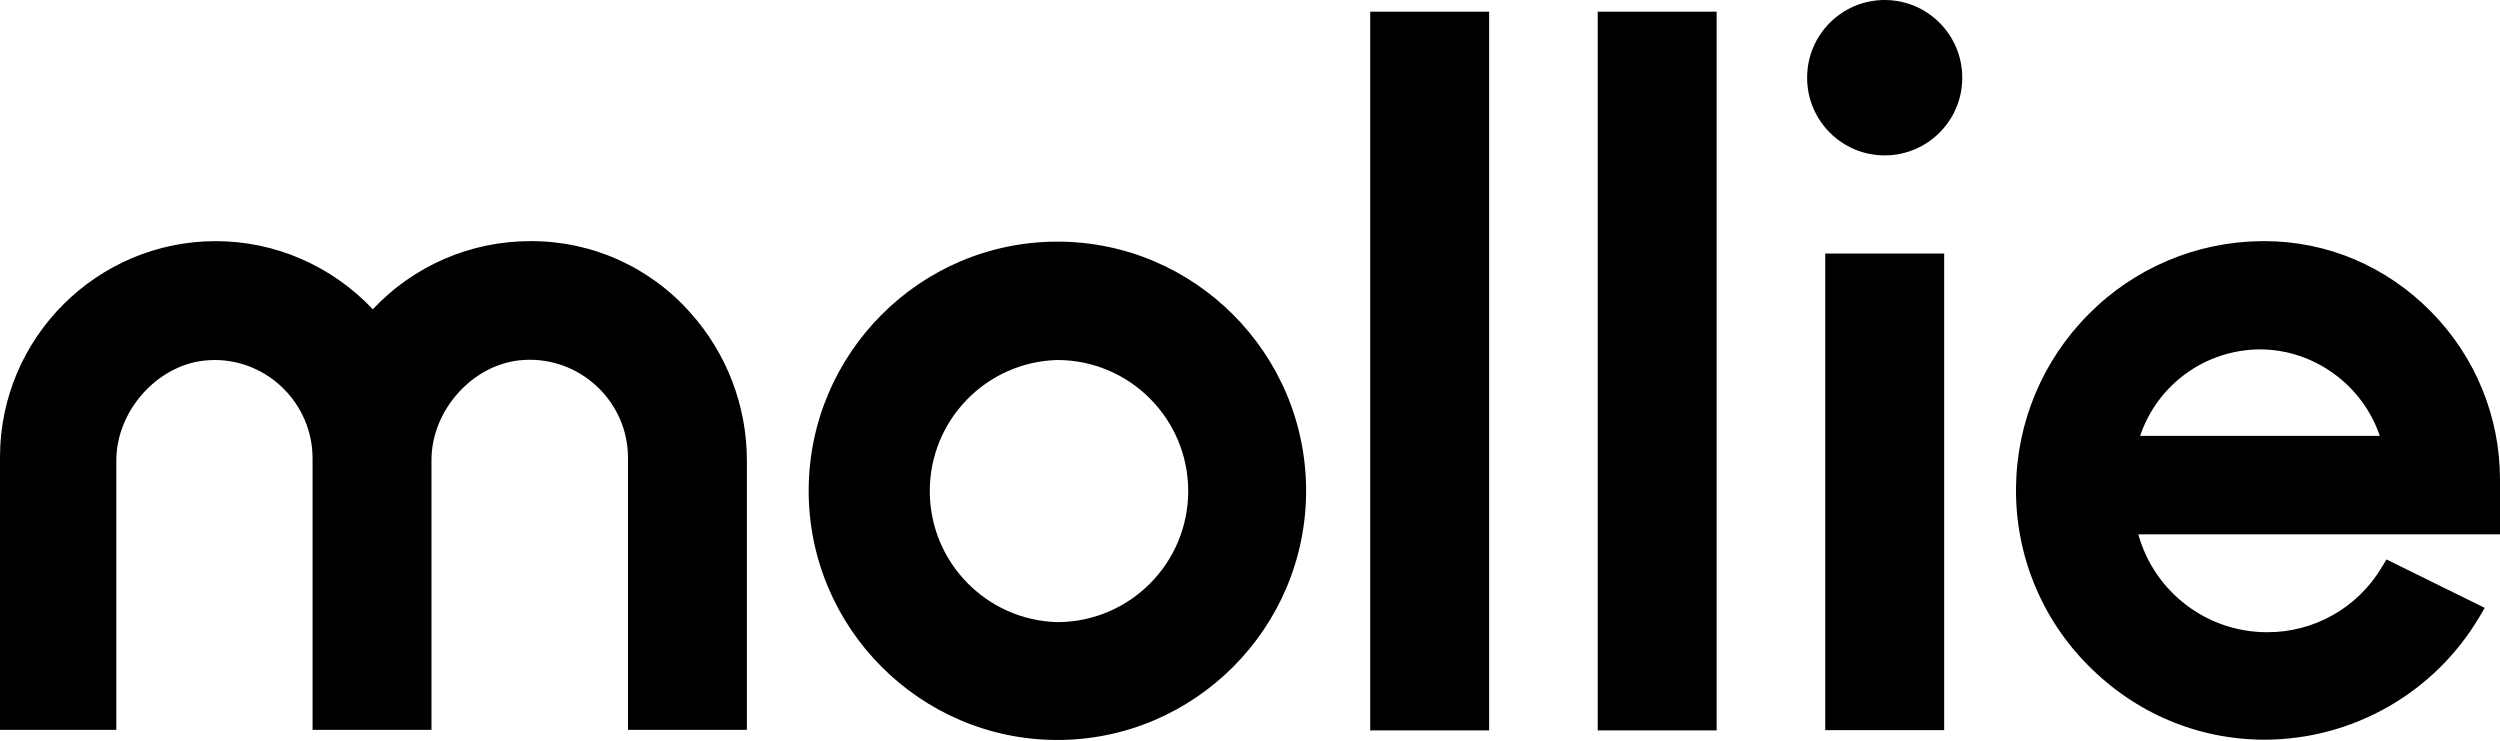
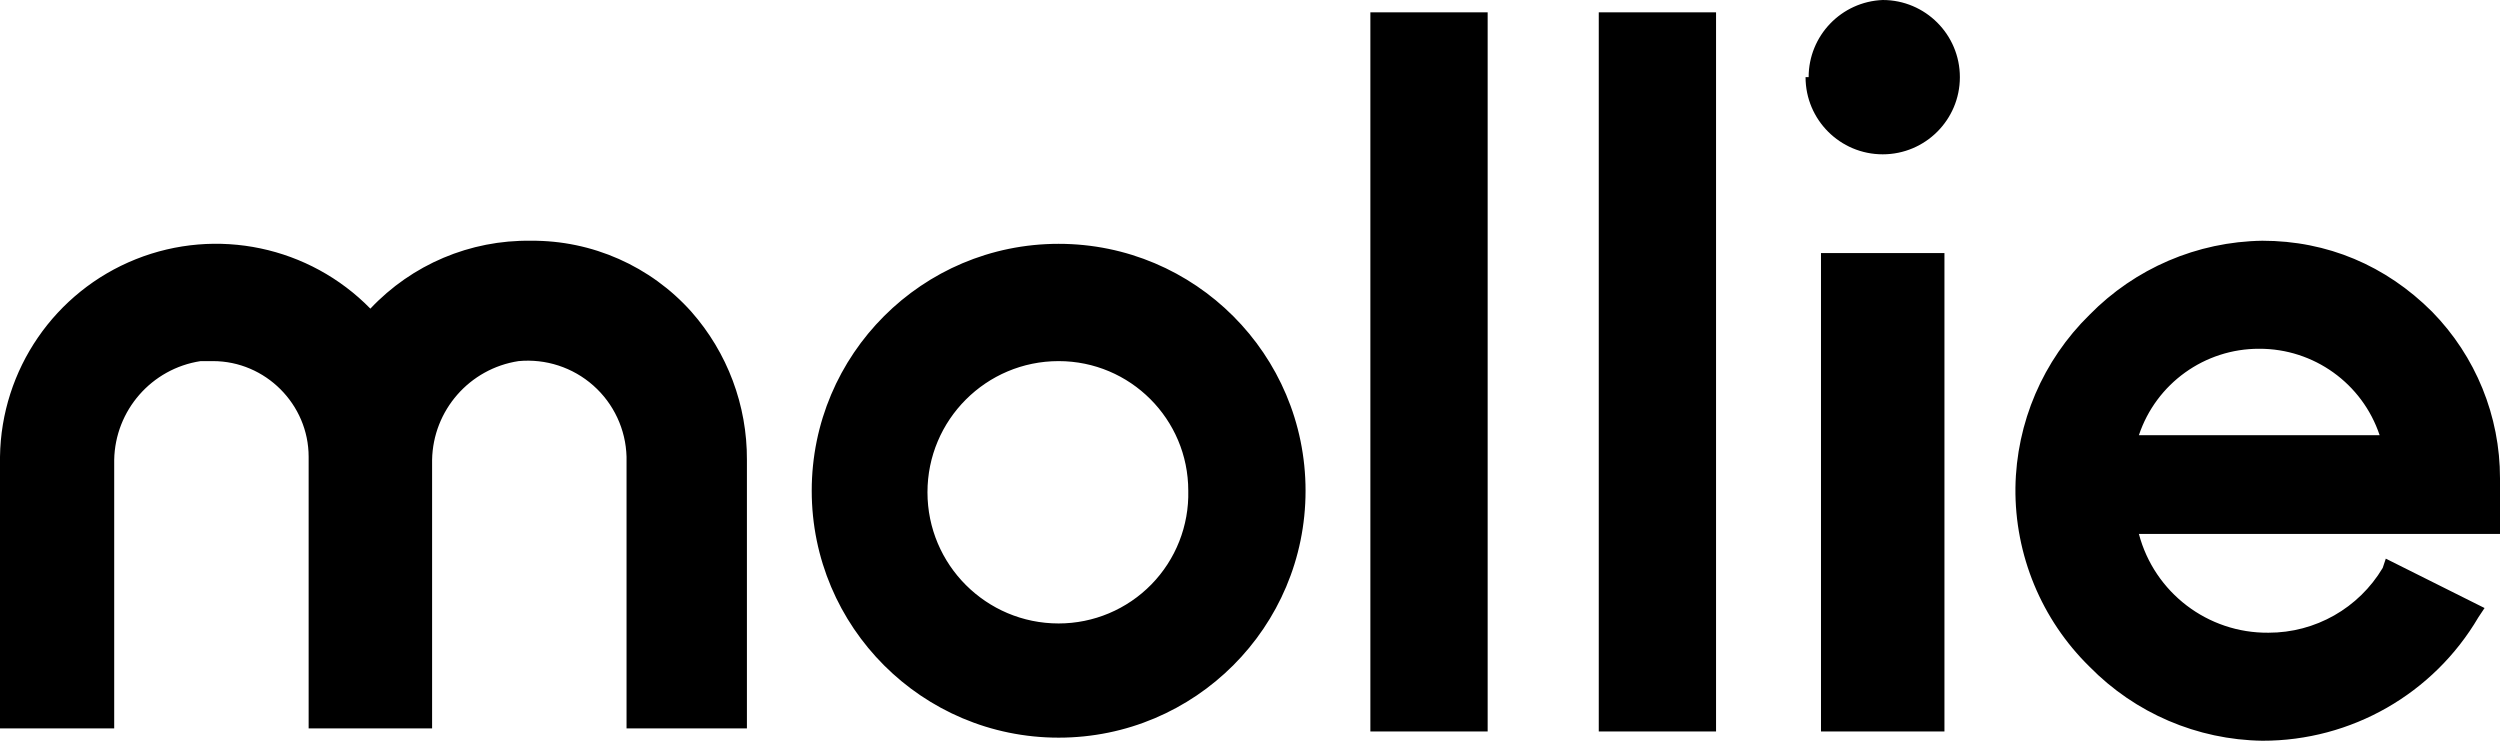
<svg xmlns="http://www.w3.org/2000/svg" viewBox="0 0 81 24">
-   <path d="M58.551 2.517A2.515 2.515 0 0 1 61.064 0a2.515 2.515 0 0 1 2.513 2.517 2.515 2.515 0 0 1-2.513 2.518 2.515 2.515 0 0 1-2.513-2.518Zm-36.186 7.612a7.172 7.172 0 0 1 1.834 4.791v8.728h-3.853v-8.837c-.008-1.737-1.44-3.155-3.183-3.155-.1 0-.209.008-.318.017-1.558.159-2.865 1.636-2.865 3.23v8.745h-3.853v-8.812c-.008-1.745-1.432-3.172-3.175-3.172-.1 0-.209.009-.318.017-1.55.16-2.865 1.636-2.865 3.239v8.728H0v-8.837c0-3.86 3.141-6.998 6.994-6.998 1.927 0 3.761.805 5.085 2.207a6.992 6.992 0 0 1 5.109-2.207 6.868 6.868 0 0 1 5.177 2.316Zm25.883 13.535h-3.853V.378h3.853Zm7.371 0h-3.853V.378h3.853Zm7.372-.008h-3.853V8.215h3.853ZM81 17.312H69.281a4.33 4.33 0 0 0 4.172 3.172 4.297 4.297 0 0 0 3.711-2.098l.159-.26 3.183 1.569-.184.311a8.105 8.105 0 0 1-6.936 3.96h-.009c-2.161 0-4.188-.856-5.721-2.408a8.019 8.019 0 0 1-2.337-5.765 8.057 8.057 0 0 1 2.354-5.614 7.982 7.982 0 0 1 5.596-2.366h.1c2.036 0 3.945.814 5.394 2.282A7.733 7.733 0 0 1 81 15.541Zm-11.66-3.189h7.765c-.553-1.645-2.128-2.803-3.887-2.803a4.115 4.115 0 0 0-3.878 2.803Zm-27.022 1.779c0 4.448-3.619 8.073-8.058 8.073-4.44 0-8.059-3.625-8.059-8.073 0-4.447 3.611-8.073 8.059-8.073 4.447 0 8.058 3.626 8.058 8.073Zm-3.82.008a4.247 4.247 0 0 0-4.238-4.246 4.248 4.248 0 0 0 0 8.493 4.247 4.247 0 0 0 4.238-4.247Z" />
+   <path d="M58.6 2.5A2.5 2.5 0 0 1 61 0a2.5 2.5 0 0 1 2.5 2.5A2.5 2.5 0 0 1 61 5a2.5 2.5 0 0 1-2.5-2.5Zm-36.2 7.6a7.2 7.2 0 0 1 1.8 4.8v8.7h-3.9v-8.8a3.2 3.2 0 0 0-3.5-3.1 3.3 3.3 0 0 0-2.8 3.2v8.7h-4v-8.8c0-1.7-1.4-3.1-3.1-3.1h-.4a3.3 3.3 0 0 0-2.8 3.2v8.7H0v-8.8A7 7 0 0 1 12 10a7 7 0 0 1 5.2-2.2 6.9 6.9 0 0 1 5.2 2.3Zm25.8 13.6h-3.8V.4h3.8Zm7.4 0h-3.8V.4h3.8Zm7.4 0h-4V8.2h4Zm18-6.4H69.3a4.3 4.3 0 0 0 4.2 3.2 4.3 4.3 0 0 0 3.7-2.1l.1-.3 3.2 1.6-.2.3a8.1 8.1 0 0 1-7 4 8 8 0 0 1-5.6-2.4 8 8 0 0 1-2.4-5.8 8 8 0 0 1 2.4-5.6 8 8 0 0 1 5.6-2.4c2.1 0 4 .8 5.5 2.3a7.7 7.7 0 0 1 2.2 5.4Zm-11.7-3.2h7.8a4.1 4.1 0 0 0-3.9-2.8 4.1 4.1 0 0 0-3.9 2.8Zm-27 1.8a8 8 0 0 1-8 8 8 8 0 0 1 0-16 8 8 0 0 1 8 8Zm-3.8 0a4.2 4.2 0 0 0-4.2-4.2 4.2 4.2 0 0 0 0 8.5 4.2 4.2 0 0 0 4.2-4.3Z" />
</svg>
